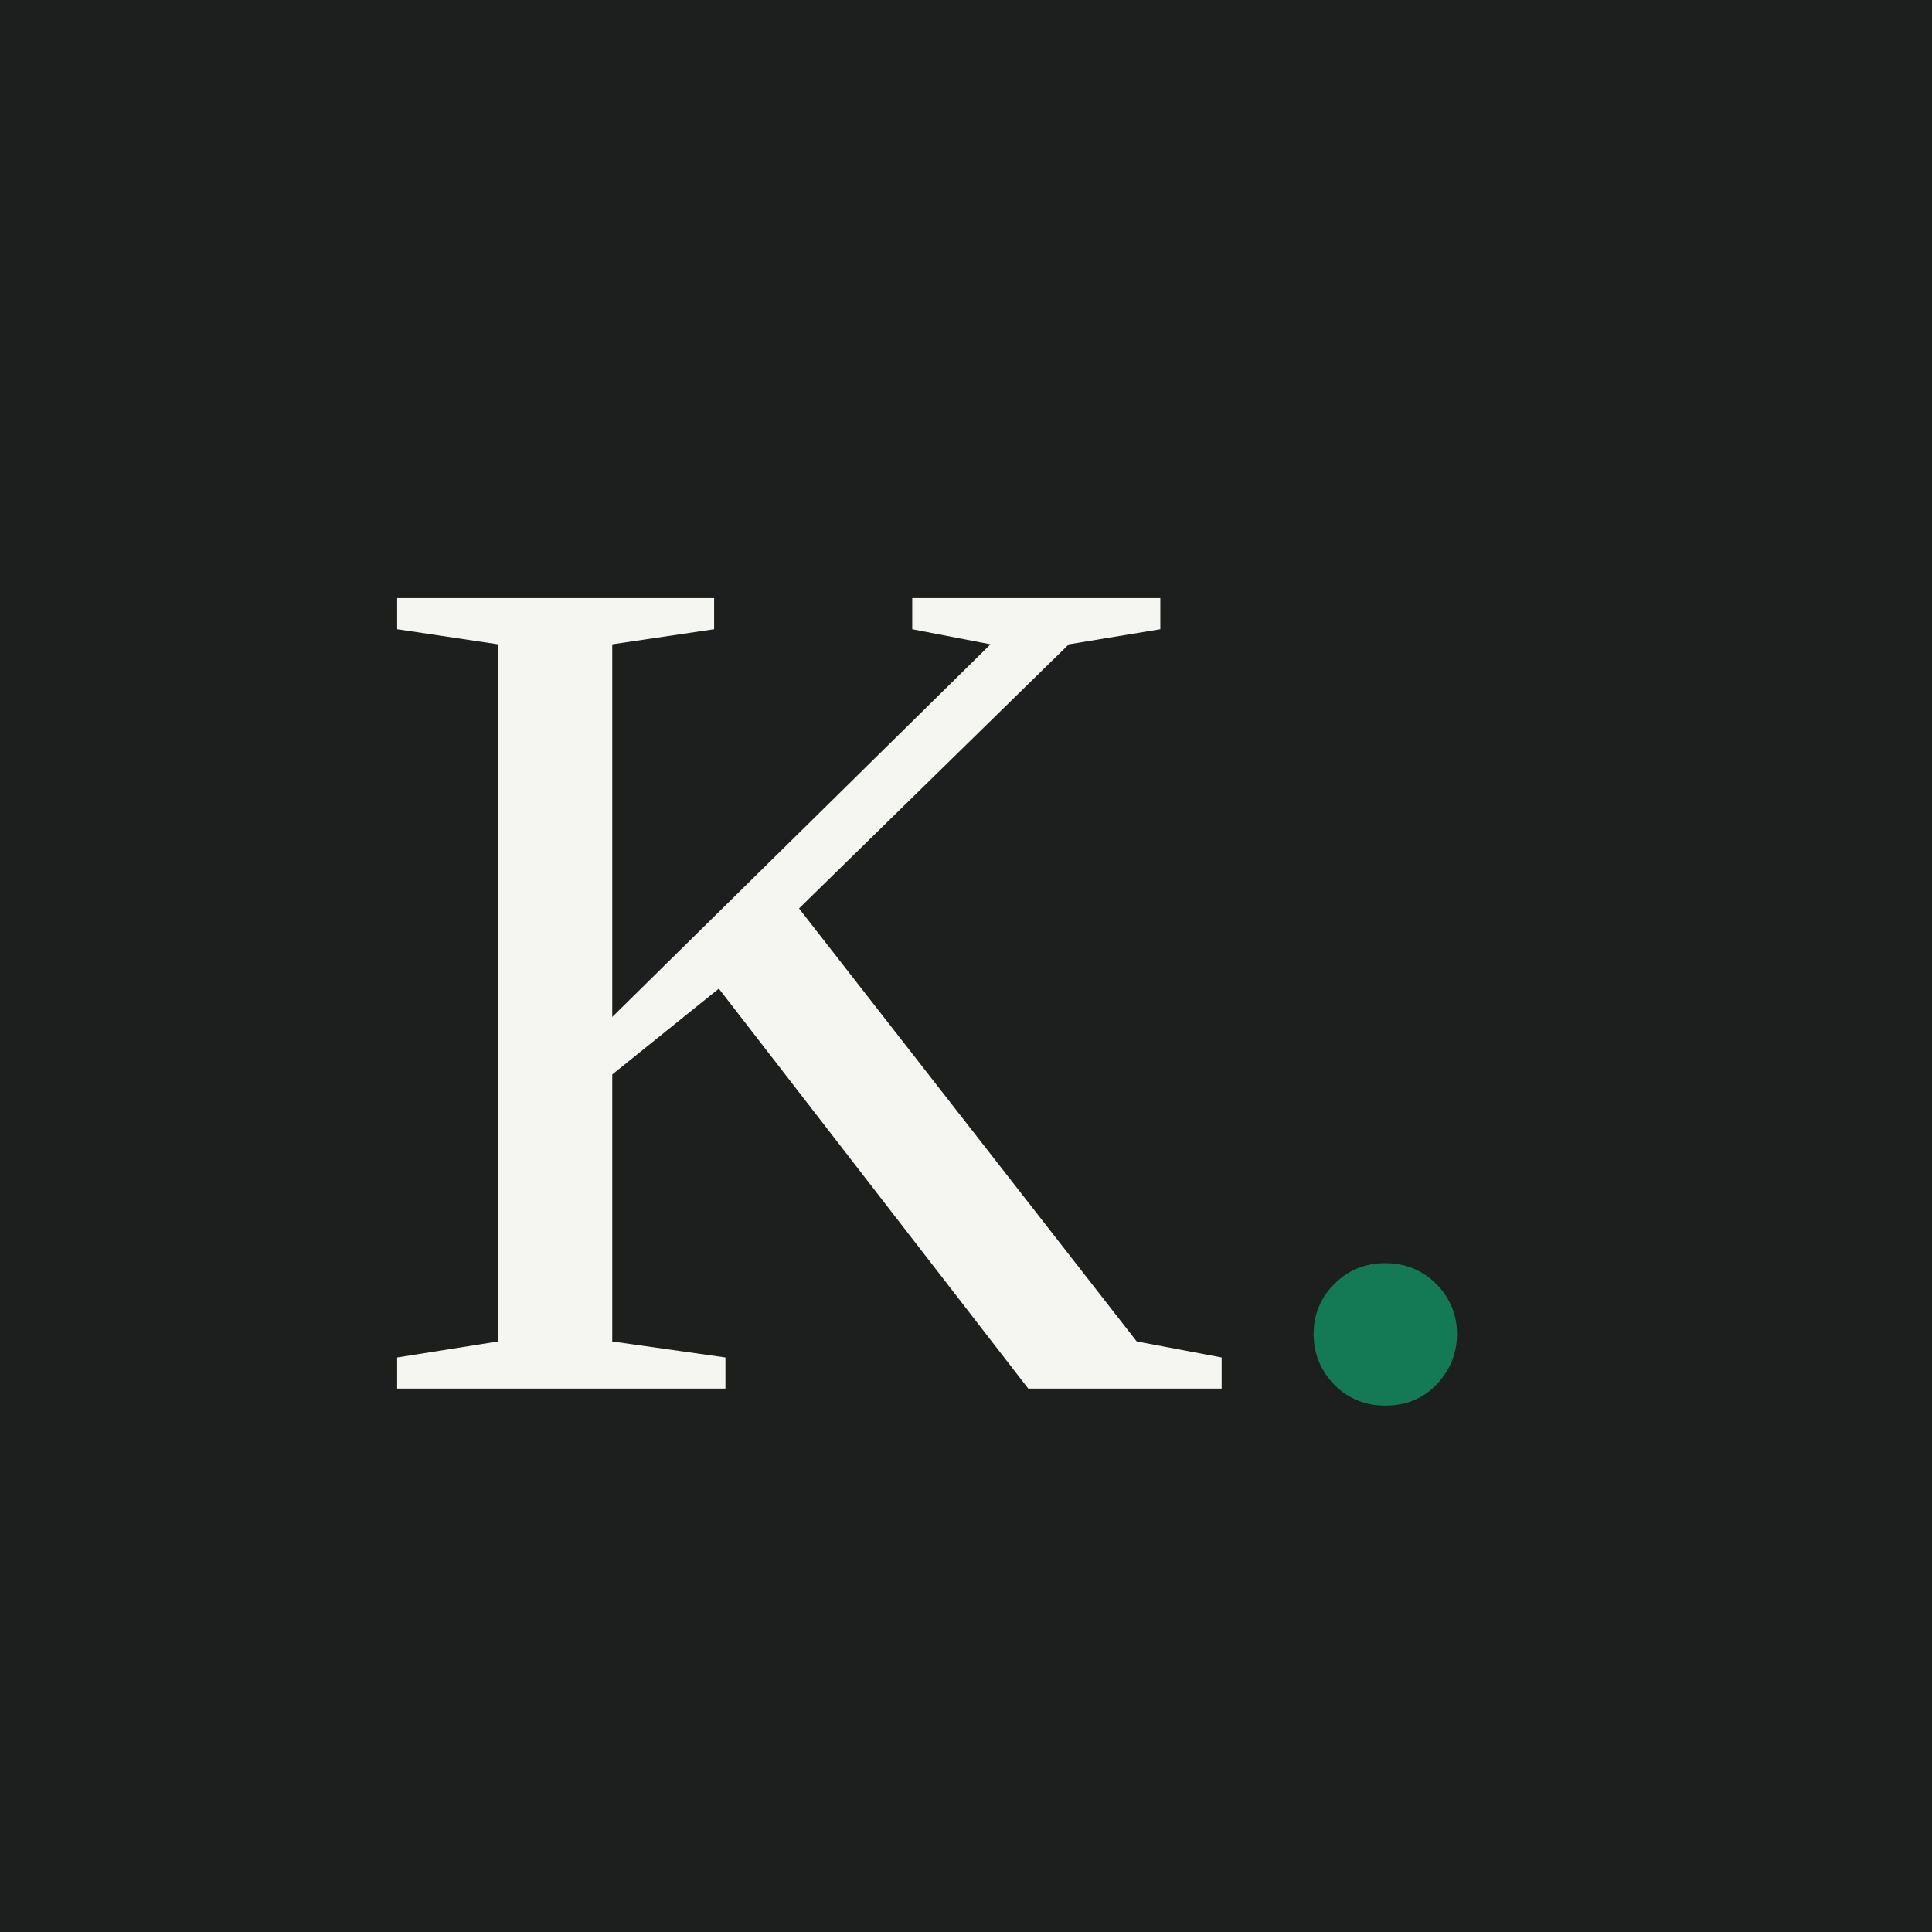
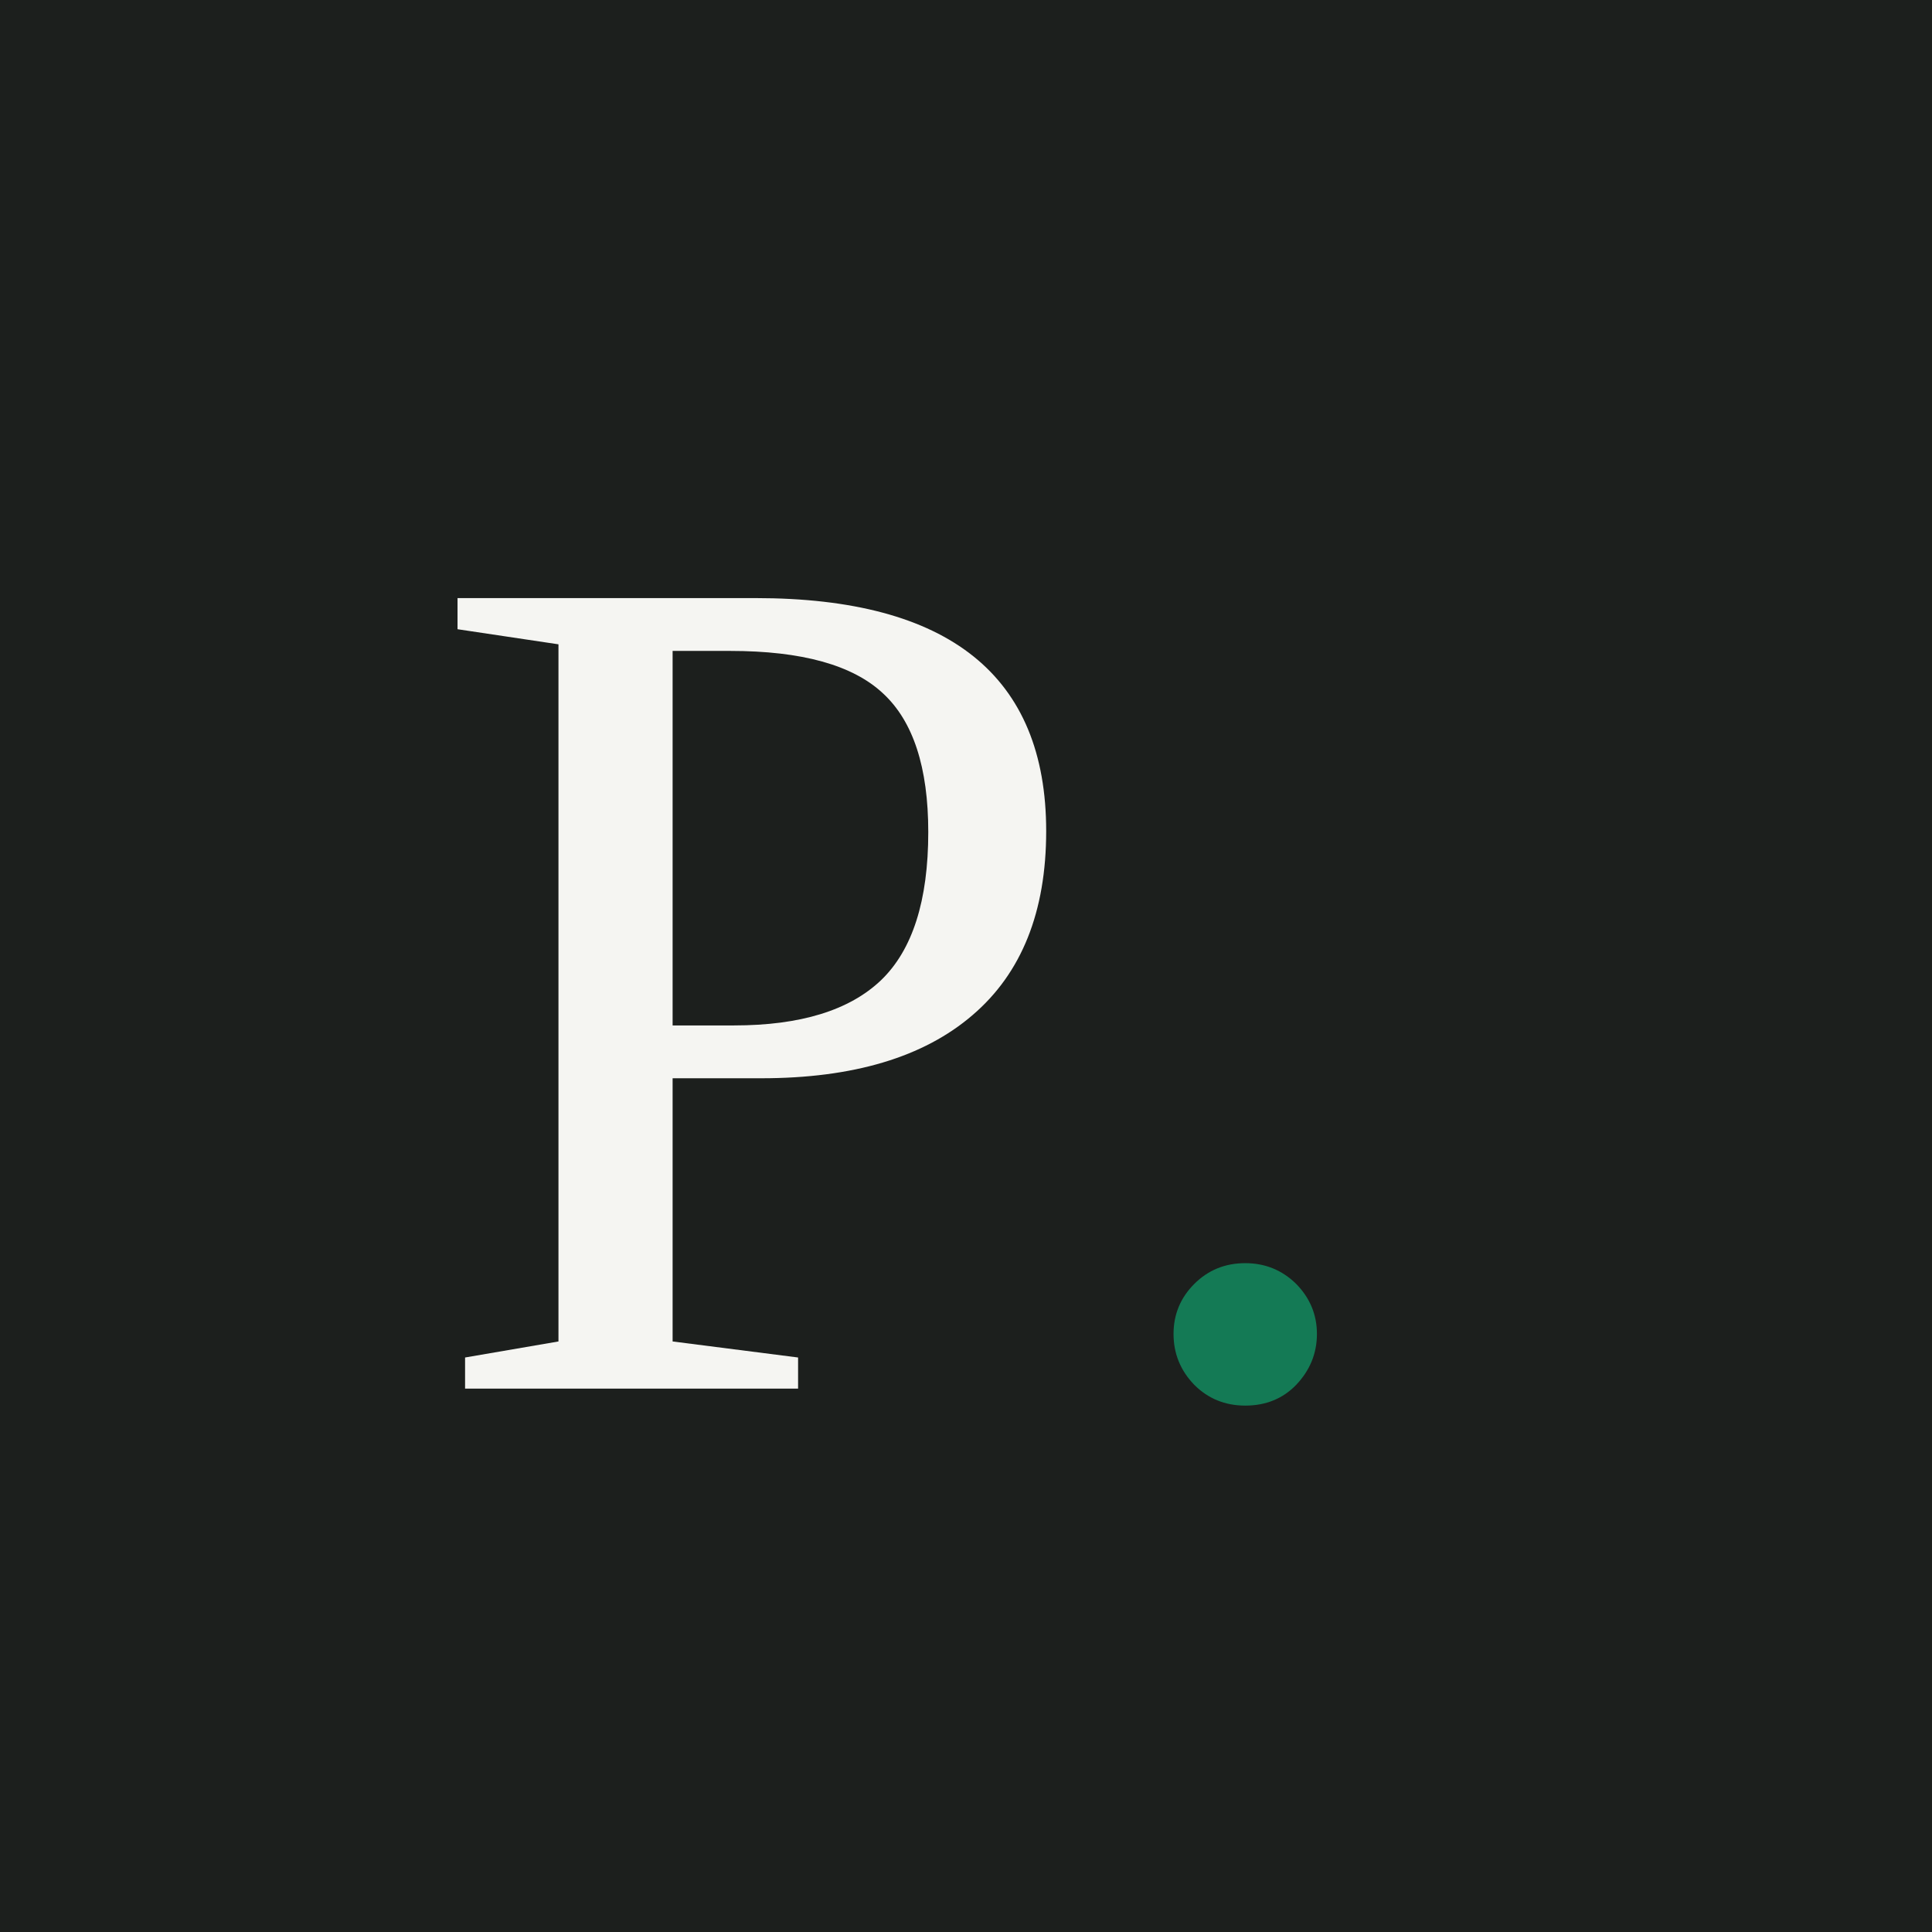
<svg xmlns="http://www.w3.org/2000/svg" viewBox="0 0 32 32">
  <rect width="32" height="32" fill="#1C1F1D" />
-   <text x="6" y="23" font-family="Georgia, 'Times New Roman', serif" font-size="20" fill="#F5F5F2">K<tspan fill="#147A55">.</tspan>
+   <text x="7" y="23" font-family="Georgia, 'Times New Roman', serif" font-size="20" fill="#F5F5F2">P<tspan fill="#147A55">.</tspan>
  </text>
</svg>
